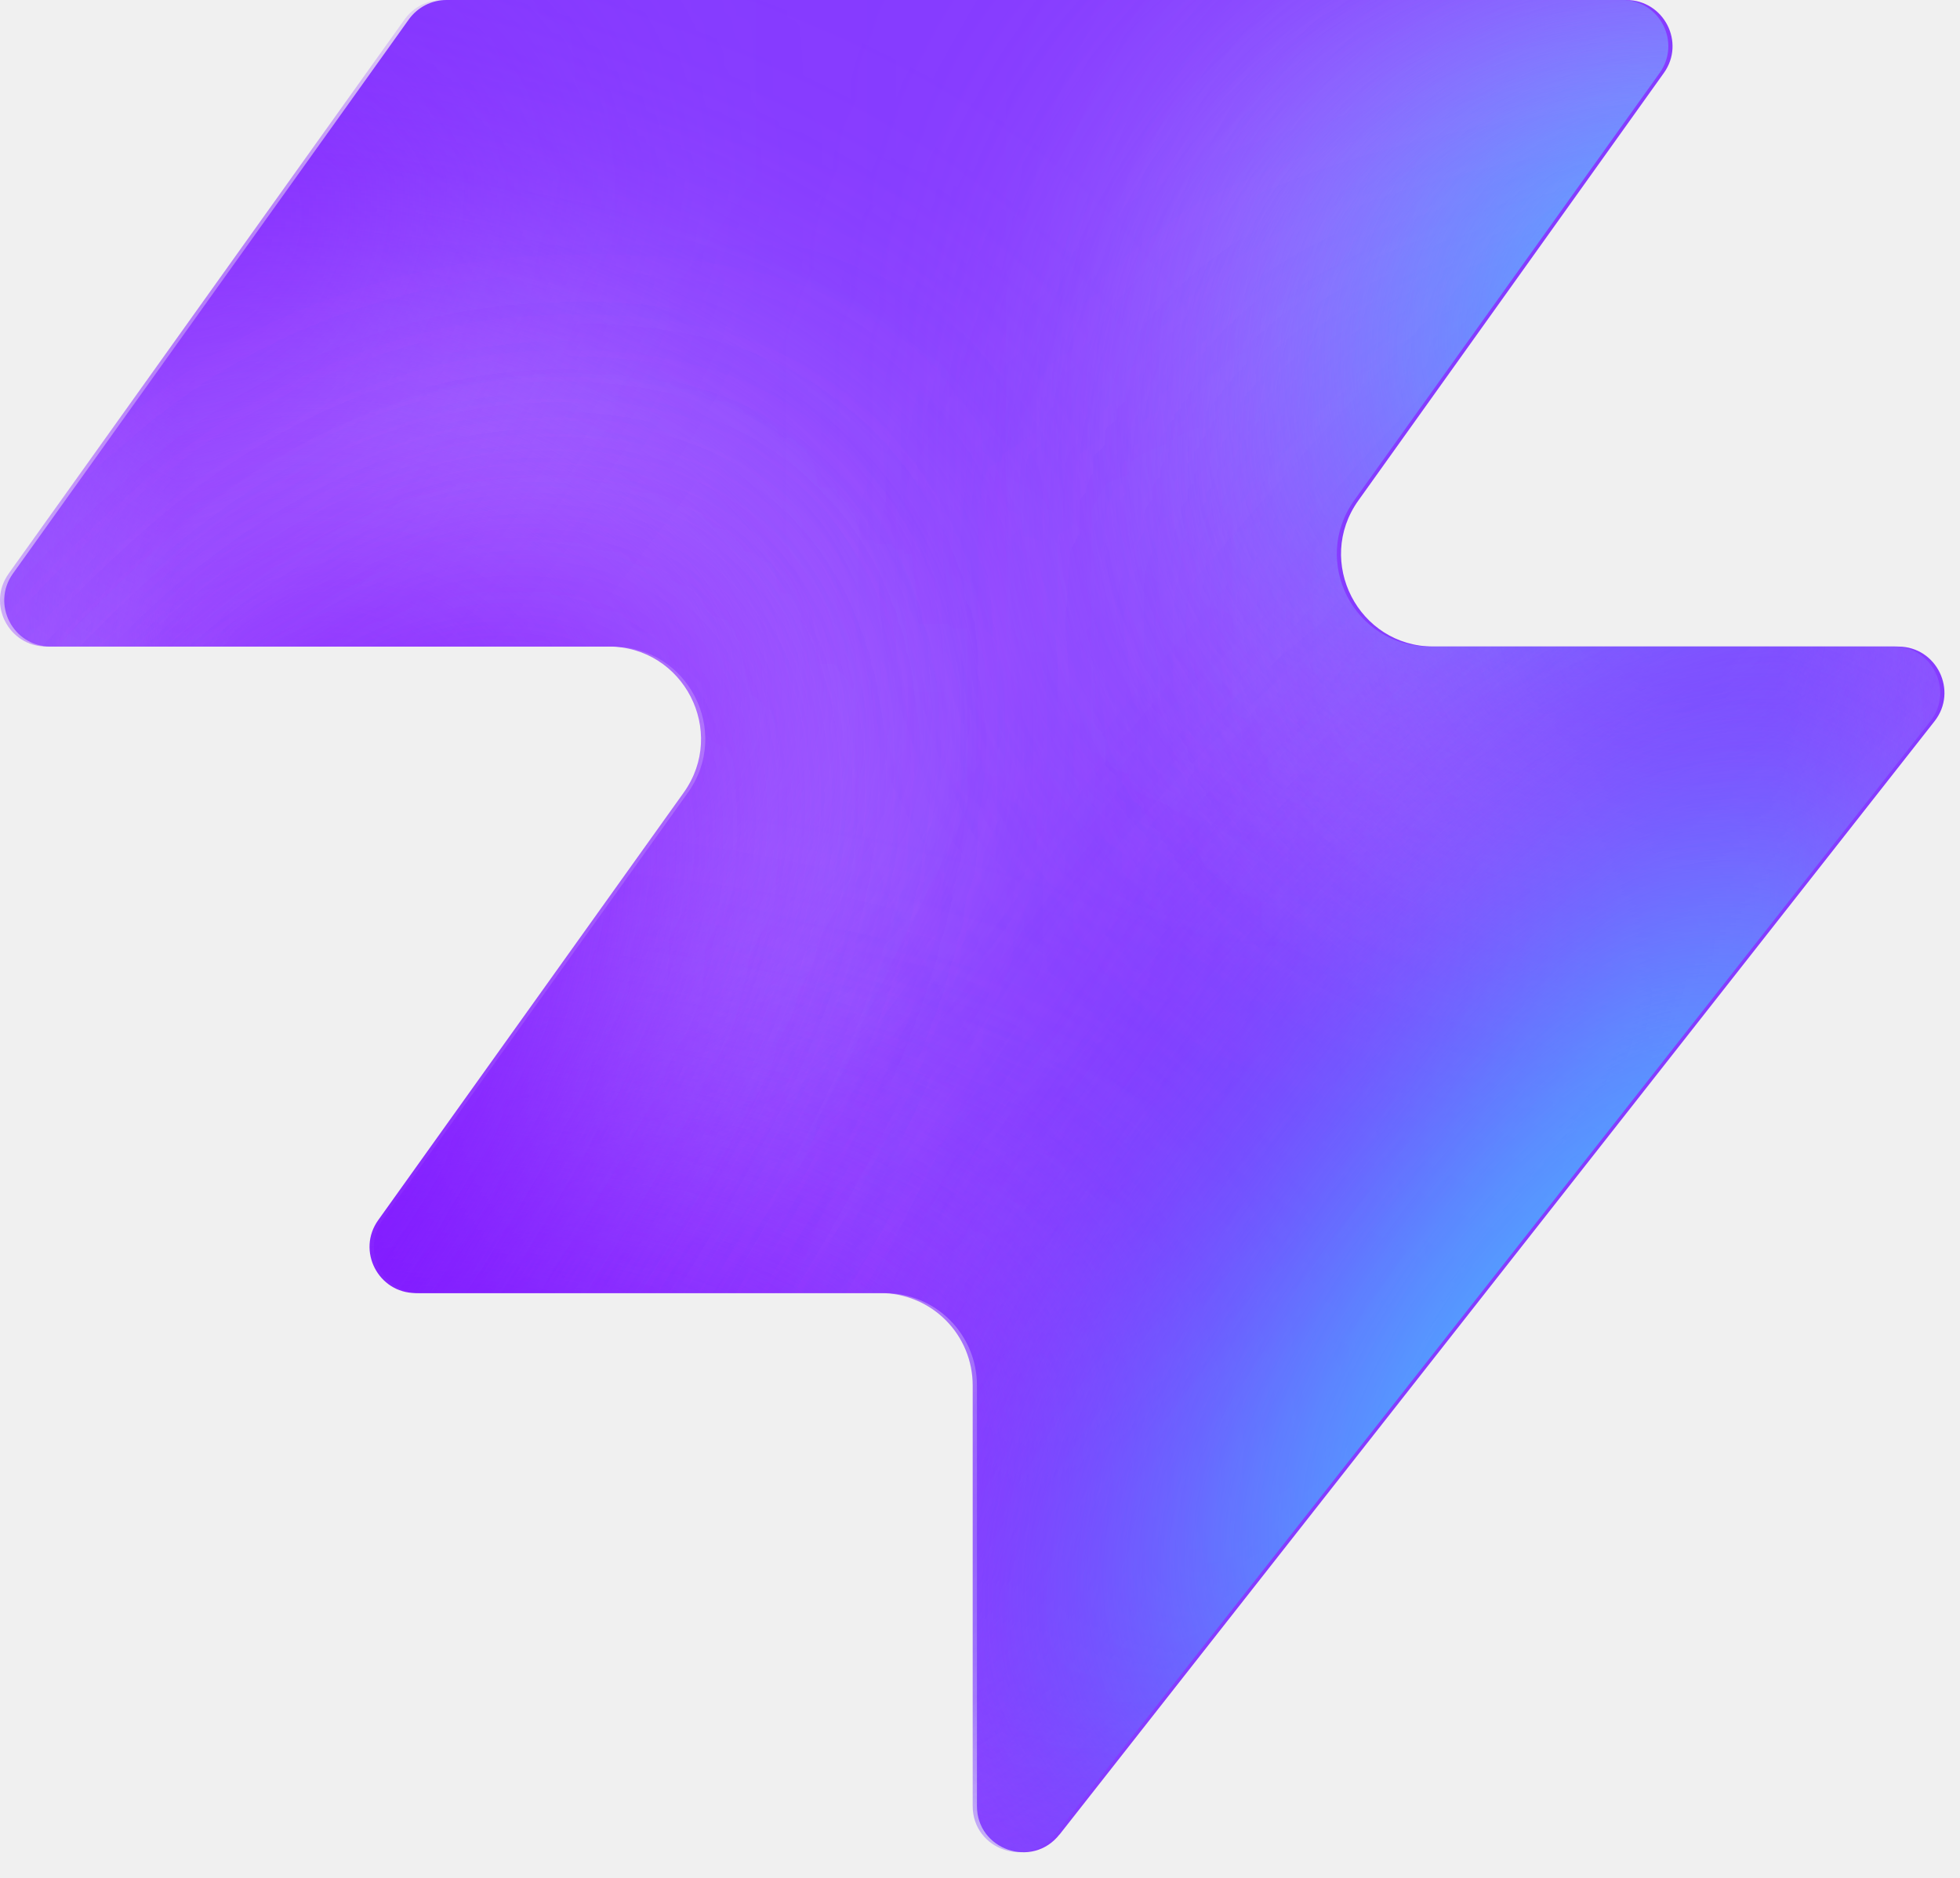
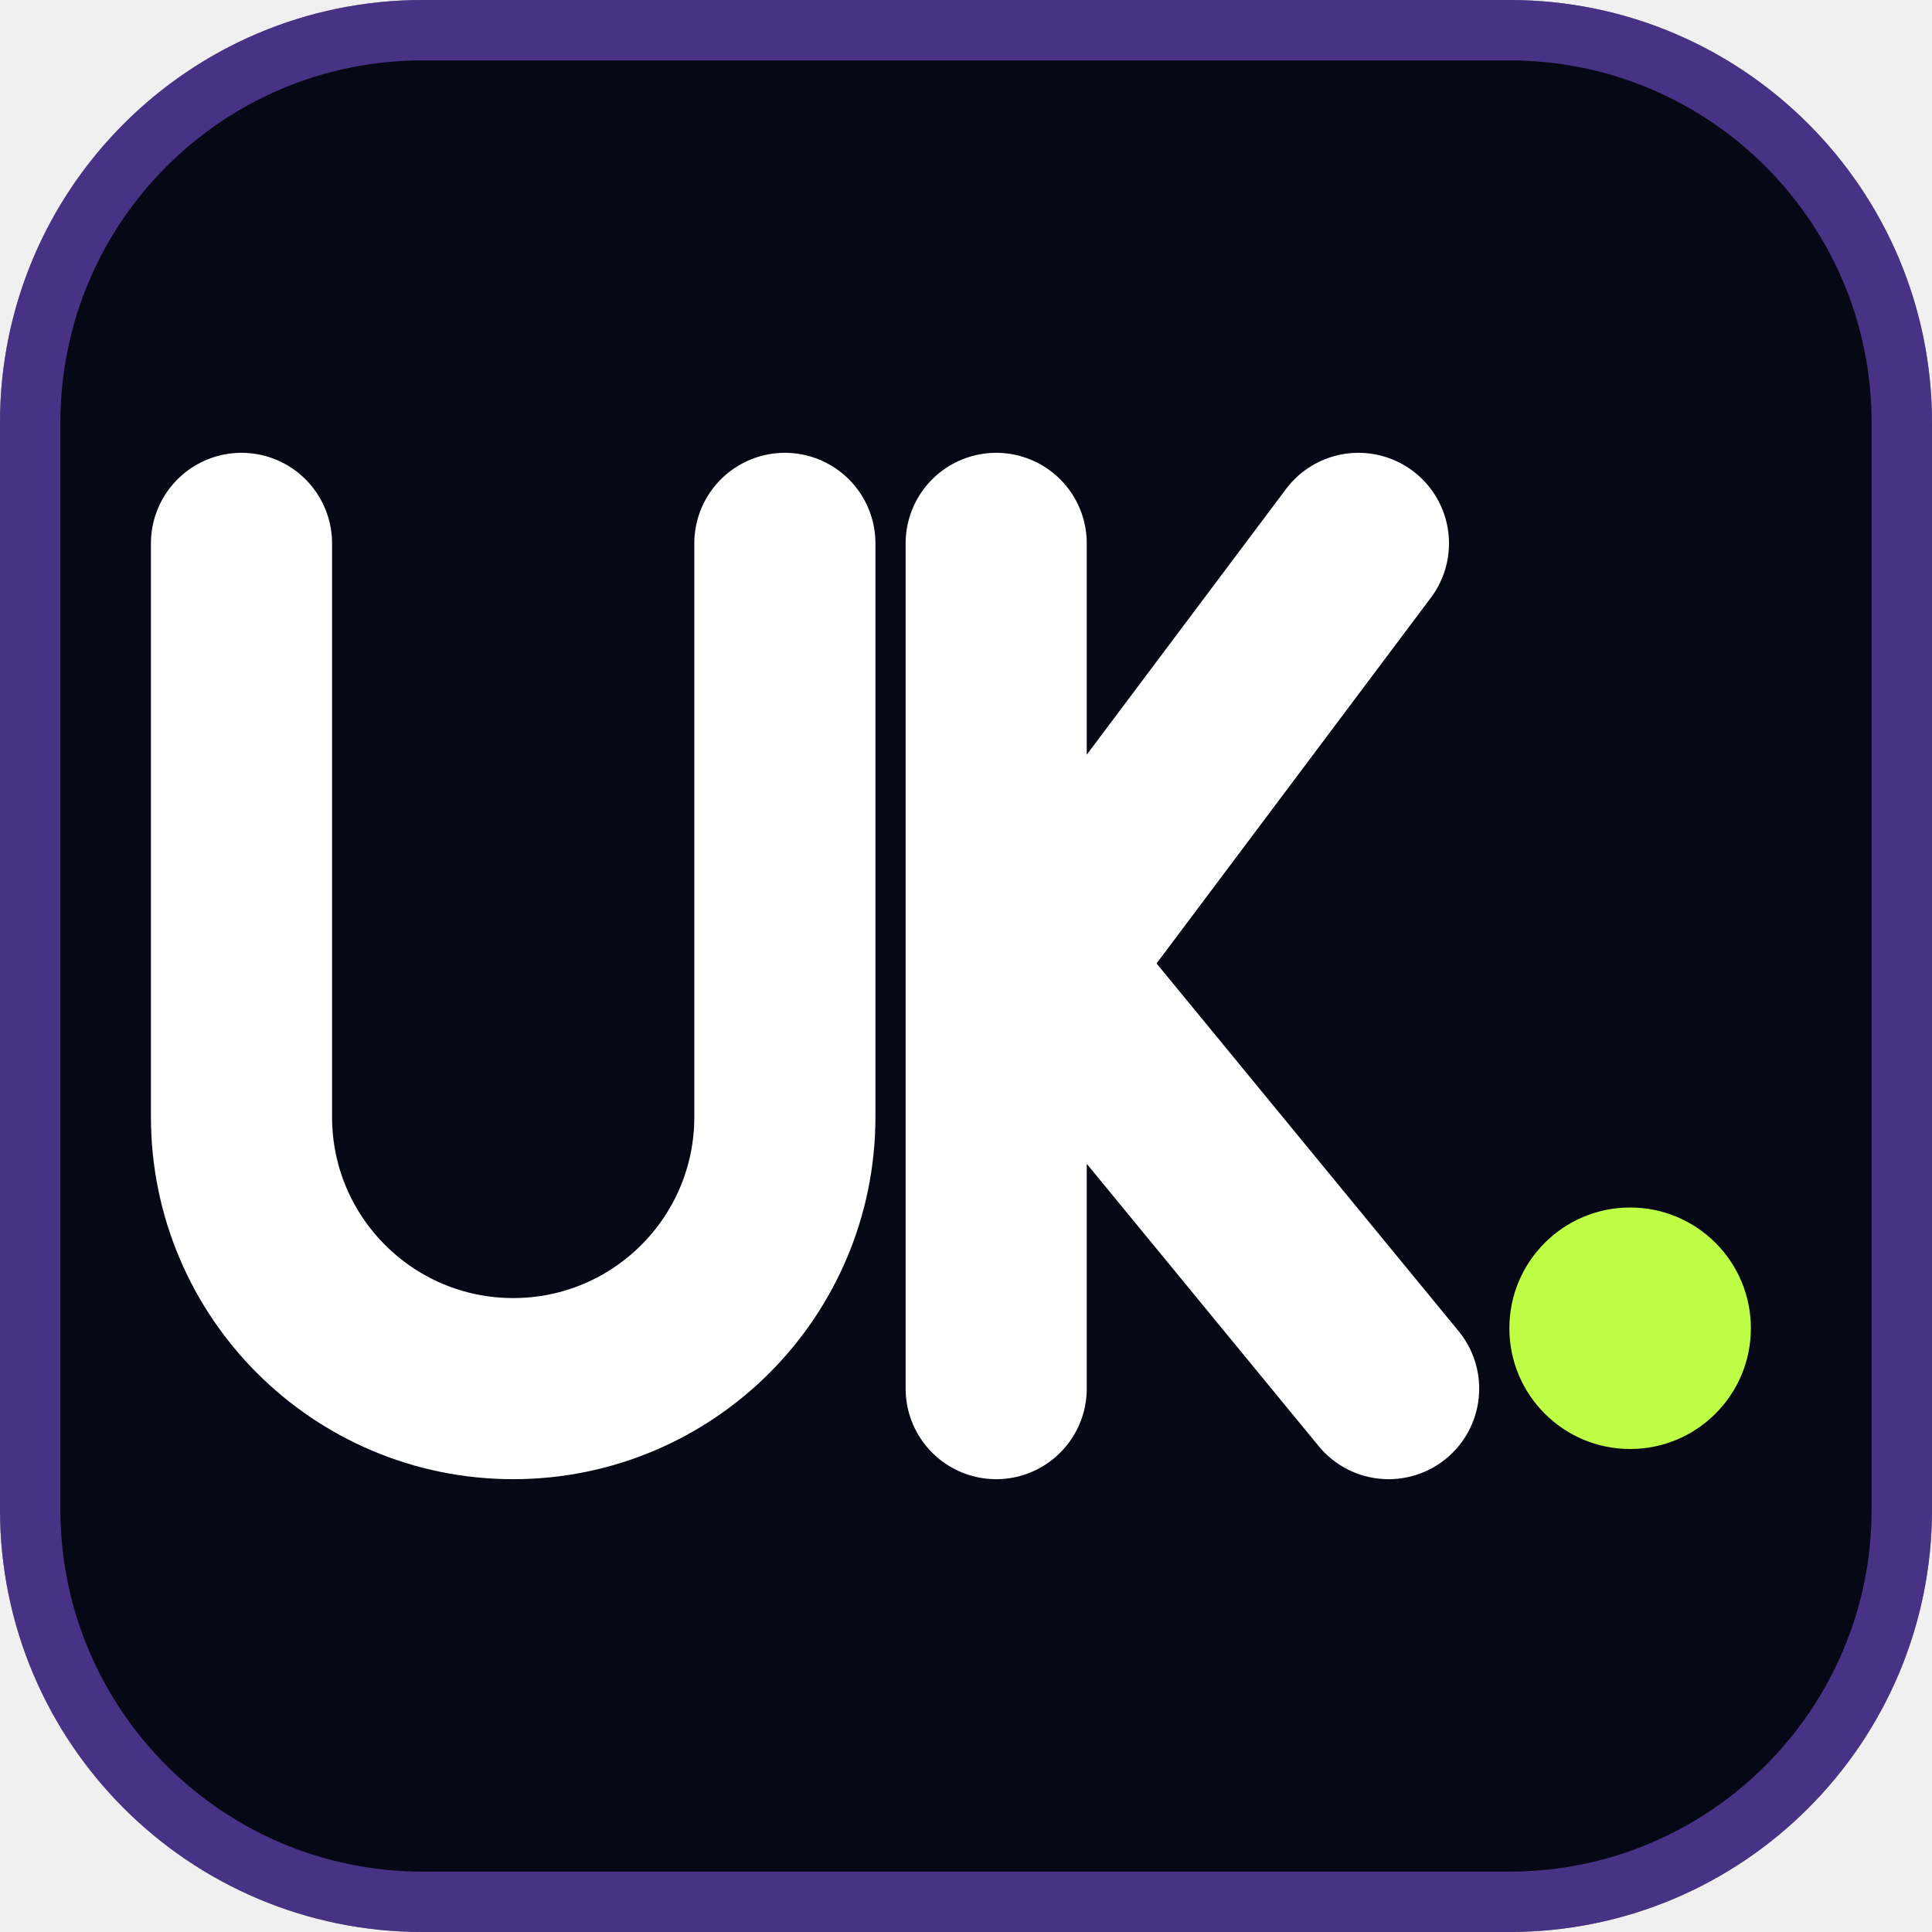
- <svg xmlns="http://www.w3.org/2000/svg" width="48" height="46" fill="none" viewBox="0 0 48 46">
-   <path fill="#863bff" d="M25.946 44.938c-.664.845-2.021.375-2.021-.698V33.937a2.26 2.26 0 0 0-2.262-2.262H10.287c-.92 0-1.456-1.04-.92-1.788l7.48-10.471c1.07-1.497 0-3.578-1.842-3.578H1.237c-.92 0-1.456-1.04-.92-1.788L10.013.474c.214-.297.556-.474.92-.474h28.894c.92 0 1.456 1.04.92 1.788l-7.48 10.471c-1.07 1.498 0 3.579 1.842 3.579h11.377c.943 0 1.473 1.088.89 1.83L25.947 44.94z" style="fill:#863bff;fill:color(display-p3 .525 .23 1);fill-opacity:1" />
-   <mask id="a" width="48" height="46" x="0" y="0" maskUnits="userSpaceOnUse" style="mask-type:alpha">
-     <path fill="#000" d="M25.842 44.938c-.664.844-2.021.375-2.021-.698V33.937a2.26 2.26 0 0 0-2.262-2.262H10.183c-.92 0-1.456-1.04-.92-1.788l7.48-10.471c1.07-1.498 0-3.579-1.842-3.579H1.133c-.92 0-1.456-1.04-.92-1.787L9.91.473c.214-.297.556-.474.92-.474h28.894c.92 0 1.456 1.04.92 1.788l-7.48 10.471c-1.07 1.498 0 3.578 1.842 3.578h11.377c.943 0 1.473 1.088.89 1.832L25.843 44.94z" style="fill:#000;fill-opacity:1" />
-   </mask>
-   <g mask="url(#a)">
-     <g filter="url(#b)">
-       <ellipse cx="5.508" cy="14.704" fill="#ede6ff" rx="5.508" ry="14.704" style="fill:#ede6ff;fill:color(display-p3 .927 .903 1);fill-opacity:1" transform="matrix(.00324 1 1 -.00324 -4.47 31.516)" />
-     </g>
-     <g filter="url(#c)">
-       <ellipse cx="10.399" cy="29.851" fill="#ede6ff" rx="10.399" ry="29.851" style="fill:#ede6ff;fill:color(display-p3 .927 .903 1);fill-opacity:1" transform="matrix(.00324 1 1 -.00324 -39.328 7.883)" />
-     </g>
-     <g filter="url(#d)">
-       <ellipse cx="5.508" cy="30.487" fill="#7e14ff" rx="5.508" ry="30.487" style="fill:#7e14ff;fill:color(display-p3 .492 .077 1);fill-opacity:1" transform="rotate(89.814 -25.913 -14.639)scale(1 -1)" />
-     </g>
-     <g filter="url(#e)">
-       <ellipse cx="5.508" cy="30.599" fill="#7e14ff" rx="5.508" ry="30.599" style="fill:#7e14ff;fill:color(display-p3 .492 .077 1);fill-opacity:1" transform="rotate(89.814 -32.644 -3.334)scale(1 -1)" />
-     </g>
-     <g filter="url(#f)">
-       <ellipse cx="5.508" cy="30.599" fill="#7e14ff" rx="5.508" ry="30.599" style="fill:#7e14ff;fill:color(display-p3 .492 .077 1);fill-opacity:1" transform="matrix(.00324 1 1 -.00324 -34.34 30.47)" />
-     </g>
-     <g filter="url(#g)">
-       <ellipse cx="14.072" cy="22.078" fill="#ede6ff" rx="14.072" ry="22.078" style="fill:#ede6ff;fill:color(display-p3 .927 .903 1);fill-opacity:1" transform="rotate(93.35 24.506 48.493)scale(-1 1)" />
-     </g>
-     <g filter="url(#h)">
-       <ellipse cx="3.47" cy="21.501" fill="#7e14ff" rx="3.47" ry="21.501" style="fill:#7e14ff;fill:color(display-p3 .492 .077 1);fill-opacity:1" transform="rotate(89.009 28.708 47.59)scale(-1 1)" />
-     </g>
-     <g filter="url(#i)">
-       <ellipse cx="3.47" cy="21.501" fill="#7e14ff" rx="3.47" ry="21.501" style="fill:#7e14ff;fill:color(display-p3 .492 .077 1);fill-opacity:1" transform="rotate(89.009 28.708 47.59)scale(-1 1)" />
-     </g>
-     <g filter="url(#j)">
-       <ellipse cx=".387" cy="8.972" fill="#7e14ff" rx="4.407" ry="29.108" style="fill:#7e14ff;fill:color(display-p3 .492 .077 1);fill-opacity:1" transform="rotate(39.51 .387 8.972)" />
-     </g>
-     <g filter="url(#k)">
-       <ellipse cx="47.523" cy="-6.092" fill="#7e14ff" rx="4.407" ry="29.108" style="fill:#7e14ff;fill:color(display-p3 .492 .077 1);fill-opacity:1" transform="rotate(37.892 47.523 -6.092)" />
-     </g>
-     <g filter="url(#l)">
-       <ellipse cx="41.412" cy="6.333" fill="#47bfff" rx="5.971" ry="9.665" style="fill:#47bfff;fill:color(display-p3 .28 .748 1);fill-opacity:1" transform="rotate(37.892 41.412 6.333)" />
-     </g>
-     <g filter="url(#m)">
-       <ellipse cx="-1.879" cy="38.332" fill="#7e14ff" rx="4.407" ry="29.108" style="fill:#7e14ff;fill:color(display-p3 .492 .077 1);fill-opacity:1" transform="rotate(37.892 -1.88 38.332)" />
-     </g>
-     <g filter="url(#n)">
-       <ellipse cx="-1.879" cy="38.332" fill="#7e14ff" rx="4.407" ry="29.108" style="fill:#7e14ff;fill:color(display-p3 .492 .077 1);fill-opacity:1" transform="rotate(37.892 -1.88 38.332)" />
-     </g>
-     <g filter="url(#o)">
-       <ellipse cx="35.651" cy="29.907" fill="#7e14ff" rx="4.407" ry="29.108" style="fill:#7e14ff;fill:color(display-p3 .492 .077 1);fill-opacity:1" transform="rotate(37.892 35.651 29.907)" />
-     </g>
-     <g filter="url(#p)">
-       <ellipse cx="38.418" cy="32.4" fill="#47bfff" rx="5.971" ry="15.297" style="fill:#47bfff;fill:color(display-p3 .28 .748 1);fill-opacity:1" transform="rotate(37.892 38.418 32.4)" />
-     </g>
+ <svg xmlns="http://www.w3.org/2000/svg" viewBox="0 0 64 64">
+   <rect width="64" height="64" rx="14" fill="#070816" />
+   <rect x="1" y="1" width="62" height="62" rx="13" fill="none" stroke="#8B5CF6" stroke-opacity=".5" stroke-width="2" />
+   <g fill="none" stroke="#fff" stroke-width="6" stroke-linecap="round" stroke-linejoin="round">
+     <path d="M8 18v19a9 9 0 0 0 18 0V18" />
+     <path d="M33 18v28M45 18 34.5 32 46 46" />
  </g>
-   <defs>
-     <filter id="b" width="60.045" height="41.654" x="-19.77" y="16.149" color-interpolation-filters="sRGB" filterUnits="userSpaceOnUse">
-       <feFlood flood-opacity="0" result="BackgroundImageFix" />
-       <feBlend in="SourceGraphic" in2="BackgroundImageFix" result="shape" />
-       <feGaussianBlur result="effect1_foregroundBlur_2002_17158" stdDeviation="7.659" />
-     </filter>
-     <filter id="c" width="90.34" height="51.437" x="-54.613" y="-7.533" color-interpolation-filters="sRGB" filterUnits="userSpaceOnUse">
-       <feFlood flood-opacity="0" result="BackgroundImageFix" />
-       <feBlend in="SourceGraphic" in2="BackgroundImageFix" result="shape" />
-       <feGaussianBlur result="effect1_foregroundBlur_2002_17158" stdDeviation="7.659" />
-     </filter>
-     <filter id="d" width="79.355" height="29.4" x="-49.64" y="2.03" color-interpolation-filters="sRGB" filterUnits="userSpaceOnUse">
-       <feFlood flood-opacity="0" result="BackgroundImageFix" />
-       <feBlend in="SourceGraphic" in2="BackgroundImageFix" result="shape" />
-       <feGaussianBlur result="effect1_foregroundBlur_2002_17158" stdDeviation="4.596" />
-     </filter>
-     <filter id="e" width="79.579" height="29.4" x="-45.045" y="20.029" color-interpolation-filters="sRGB" filterUnits="userSpaceOnUse">
-       <feFlood flood-opacity="0" result="BackgroundImageFix" />
-       <feBlend in="SourceGraphic" in2="BackgroundImageFix" result="shape" />
-       <feGaussianBlur result="effect1_foregroundBlur_2002_17158" stdDeviation="4.596" />
-     </filter>
-     <filter id="f" width="79.579" height="29.4" x="-43.513" y="21.178" color-interpolation-filters="sRGB" filterUnits="userSpaceOnUse">
-       <feFlood flood-opacity="0" result="BackgroundImageFix" />
-       <feBlend in="SourceGraphic" in2="BackgroundImageFix" result="shape" />
-       <feGaussianBlur result="effect1_foregroundBlur_2002_17158" stdDeviation="4.596" />
-     </filter>
-     <filter id="g" width="74.749" height="58.852" x="15.756" y="-17.901" color-interpolation-filters="sRGB" filterUnits="userSpaceOnUse">
-       <feFlood flood-opacity="0" result="BackgroundImageFix" />
-       <feBlend in="SourceGraphic" in2="BackgroundImageFix" result="shape" />
-       <feGaussianBlur result="effect1_foregroundBlur_2002_17158" stdDeviation="7.659" />
-     </filter>
-     <filter id="h" width="61.377" height="25.362" x="23.548" y="2.284" color-interpolation-filters="sRGB" filterUnits="userSpaceOnUse">
-       <feFlood flood-opacity="0" result="BackgroundImageFix" />
-       <feBlend in="SourceGraphic" in2="BackgroundImageFix" result="shape" />
-       <feGaussianBlur result="effect1_foregroundBlur_2002_17158" stdDeviation="4.596" />
-     </filter>
-     <filter id="i" width="61.377" height="25.362" x="23.548" y="2.284" color-interpolation-filters="sRGB" filterUnits="userSpaceOnUse">
-       <feFlood flood-opacity="0" result="BackgroundImageFix" />
-       <feBlend in="SourceGraphic" in2="BackgroundImageFix" result="shape" />
-       <feGaussianBlur result="effect1_foregroundBlur_2002_17158" stdDeviation="4.596" />
-     </filter>
-     <filter id="j" width="56.045" height="63.649" x="-27.636" y="-22.853" color-interpolation-filters="sRGB" filterUnits="userSpaceOnUse">
-       <feFlood flood-opacity="0" result="BackgroundImageFix" />
-       <feBlend in="SourceGraphic" in2="BackgroundImageFix" result="shape" />
-       <feGaussianBlur result="effect1_foregroundBlur_2002_17158" stdDeviation="4.596" />
-     </filter>
-     <filter id="k" width="54.814" height="64.646" x="20.116" y="-38.415" color-interpolation-filters="sRGB" filterUnits="userSpaceOnUse">
-       <feFlood flood-opacity="0" result="BackgroundImageFix" />
-       <feBlend in="SourceGraphic" in2="BackgroundImageFix" result="shape" />
-       <feGaussianBlur result="effect1_foregroundBlur_2002_17158" stdDeviation="4.596" />
-     </filter>
-     <filter id="l" width="33.541" height="35.313" x="24.641" y="-11.323" color-interpolation-filters="sRGB" filterUnits="userSpaceOnUse">
-       <feFlood flood-opacity="0" result="BackgroundImageFix" />
-       <feBlend in="SourceGraphic" in2="BackgroundImageFix" result="shape" />
-       <feGaussianBlur result="effect1_foregroundBlur_2002_17158" stdDeviation="4.596" />
-     </filter>
-     <filter id="m" width="54.814" height="64.646" x="-29.286" y="6.009" color-interpolation-filters="sRGB" filterUnits="userSpaceOnUse">
-       <feFlood flood-opacity="0" result="BackgroundImageFix" />
-       <feBlend in="SourceGraphic" in2="BackgroundImageFix" result="shape" />
-       <feGaussianBlur result="effect1_foregroundBlur_2002_17158" stdDeviation="4.596" />
-     </filter>
-     <filter id="n" width="54.814" height="64.646" x="-29.286" y="6.009" color-interpolation-filters="sRGB" filterUnits="userSpaceOnUse">
-       <feFlood flood-opacity="0" result="BackgroundImageFix" />
-       <feBlend in="SourceGraphic" in2="BackgroundImageFix" result="shape" />
-       <feGaussianBlur result="effect1_foregroundBlur_2002_17158" stdDeviation="4.596" />
-     </filter>
-     <filter id="o" width="54.814" height="64.646" x="8.244" y="-2.416" color-interpolation-filters="sRGB" filterUnits="userSpaceOnUse">
-       <feFlood flood-opacity="0" result="BackgroundImageFix" />
-       <feBlend in="SourceGraphic" in2="BackgroundImageFix" result="shape" />
-       <feGaussianBlur result="effect1_foregroundBlur_2002_17158" stdDeviation="4.596" />
-     </filter>
-     <filter id="p" width="39.409" height="43.623" x="18.713" y="10.588" color-interpolation-filters="sRGB" filterUnits="userSpaceOnUse">
-       <feFlood flood-opacity="0" result="BackgroundImageFix" />
-       <feBlend in="SourceGraphic" in2="BackgroundImageFix" result="shape" />
-       <feGaussianBlur result="effect1_foregroundBlur_2002_17158" stdDeviation="4.596" />
-     </filter>
-   </defs>
+   <circle cx="54" cy="44" r="4" fill="#BEFF46" />
</svg>
